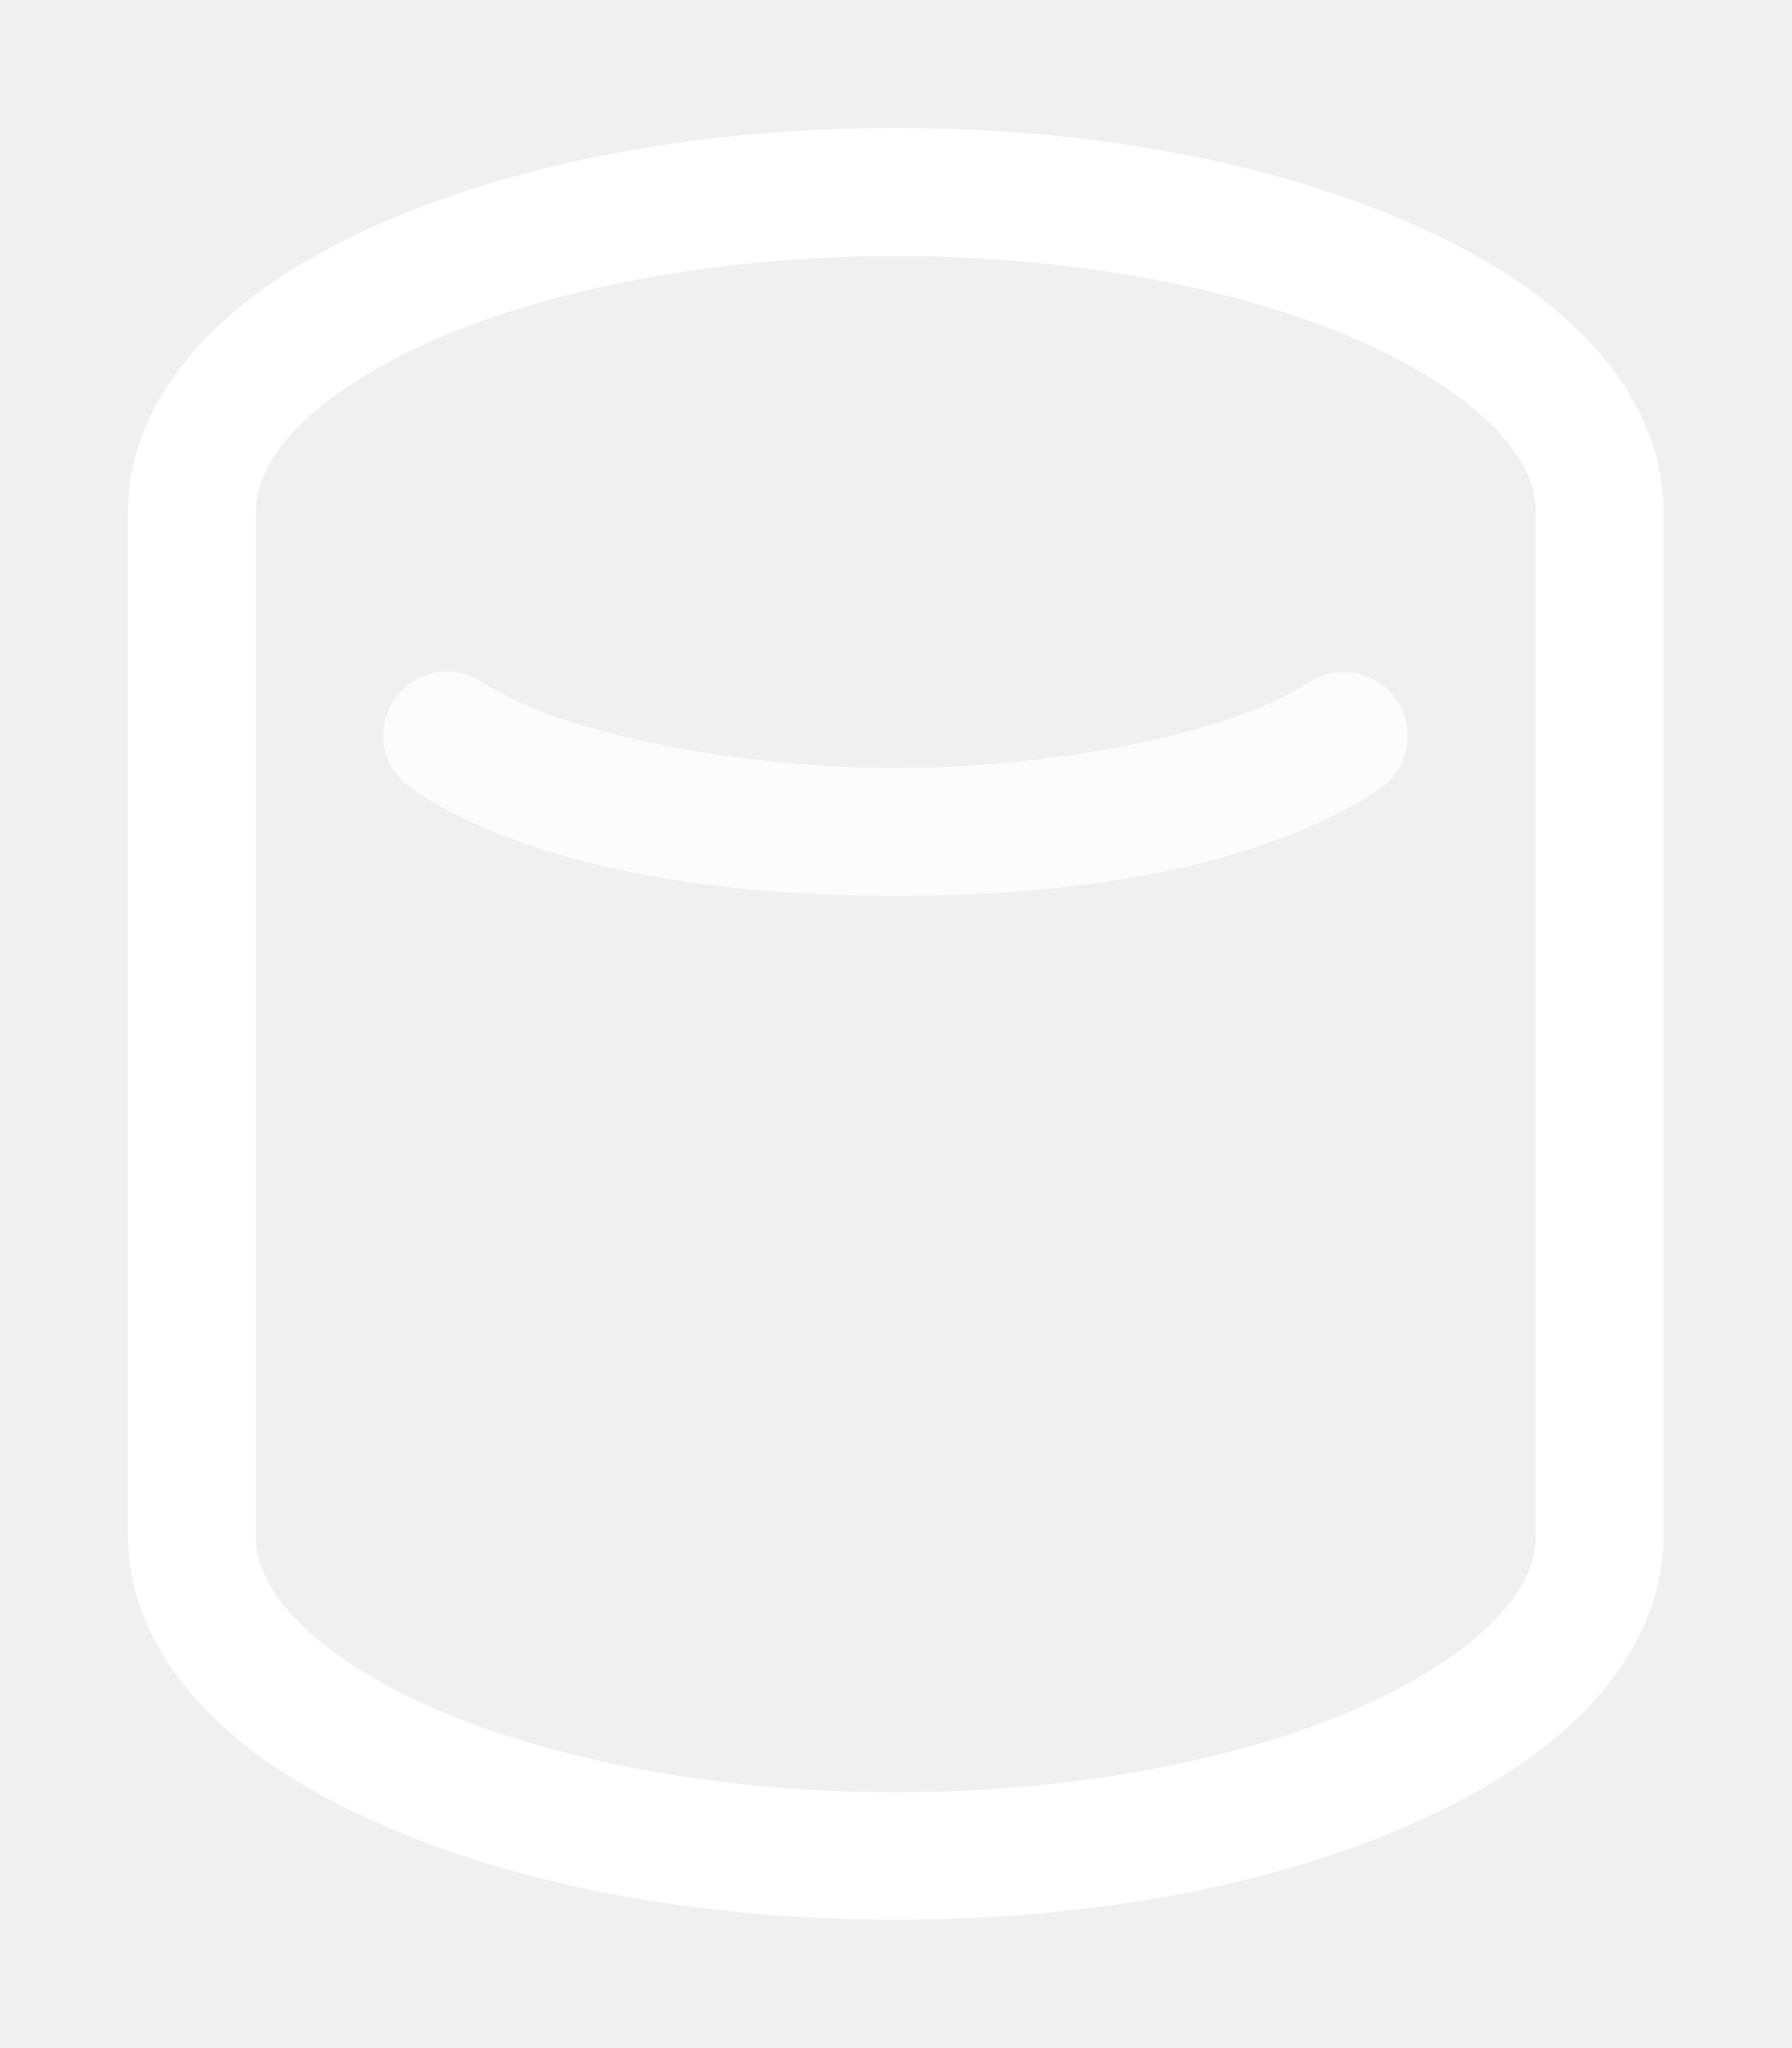
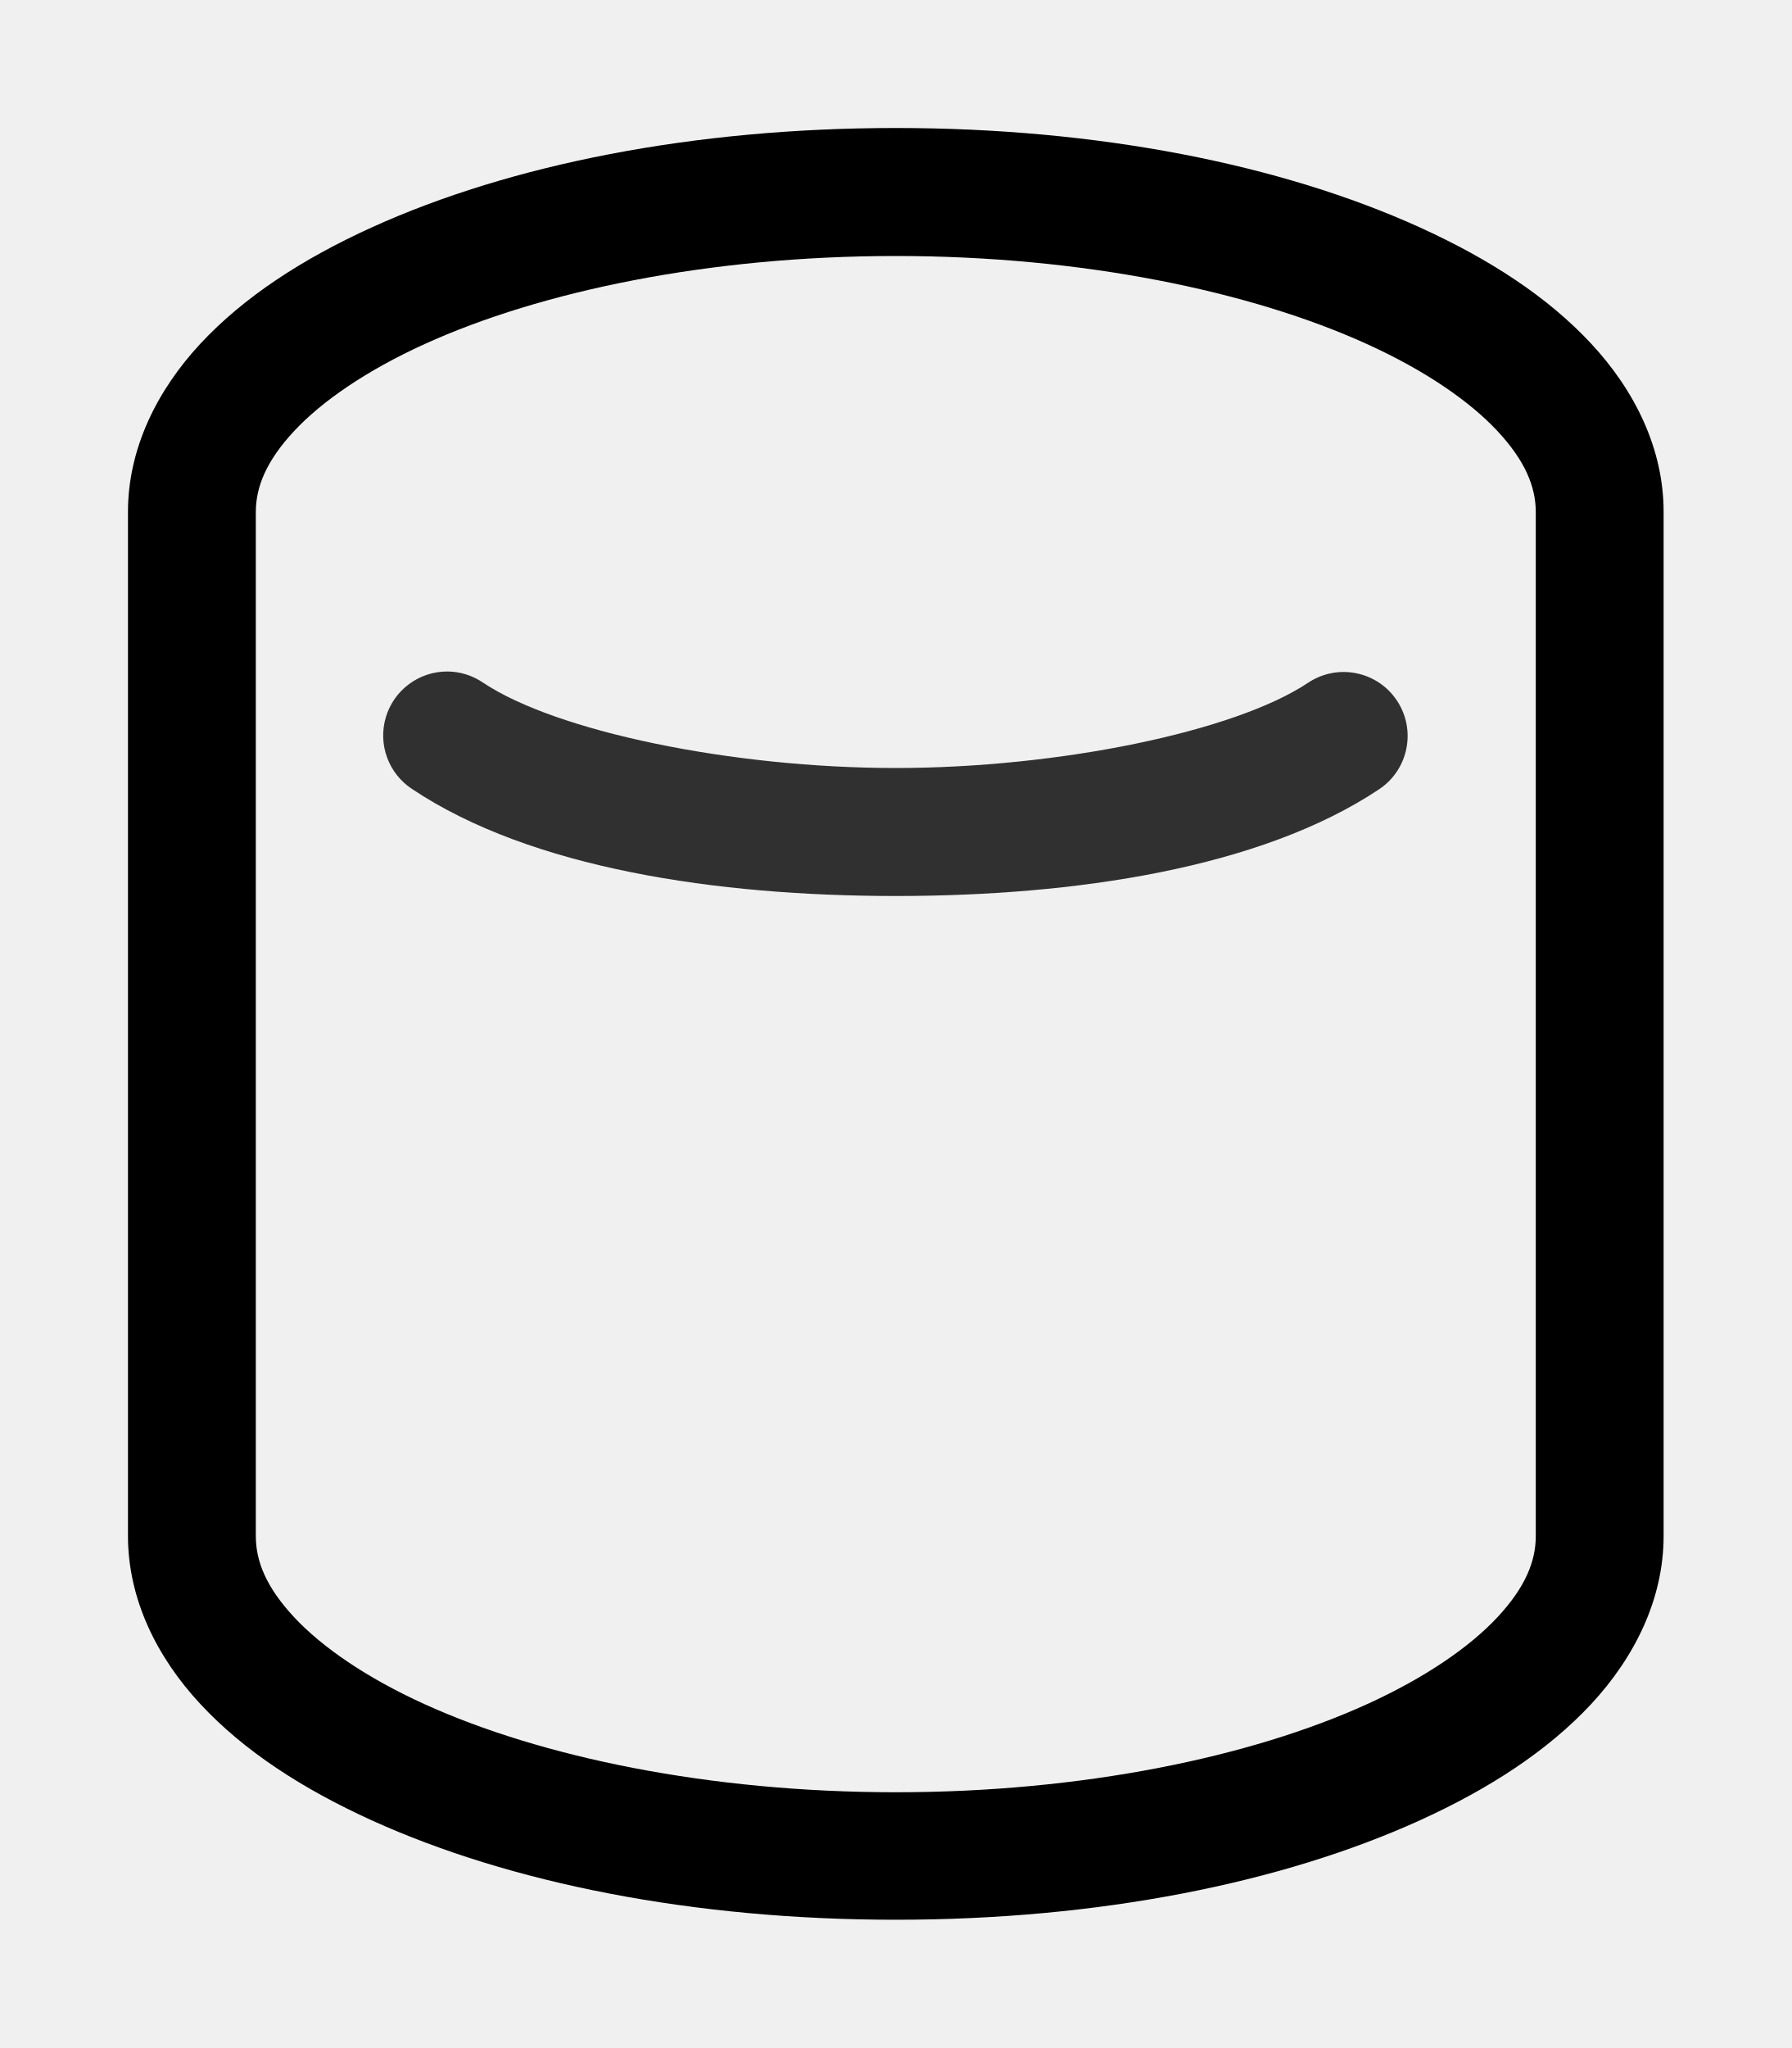
<svg xmlns="http://www.w3.org/2000/svg" height="1em" viewBox="0 0 1400 1600" width="0.875em">
-   <g fill="#fff">
+   <g fill="currentColor">
    <g enable-background="new" transform="matrix(100 0 0 100 -15300 -38800)">
      <path d="m156.496 393.246a.5.5 0 0 0 -.273.92c.927.618 2.377.834 3.777.834 1.397 0 2.85-.216 3.777-.834a.5.5 0 1 0 -.555-.832c-.572.382-1.95.666-3.223.666-1.276 0-2.65-.284-3.223-.666a.5.5 0 0 0 -.281-.088z" opacity=".8" />
      <path d="m160 389c-1.58 0-3.013.285-4.096.777-.541.246-.998.543-1.338.908-.34.366-.566.821-.566 1.314v3 5c0 .494.226.949.566 1.314.34.366.797.662 1.338.908 1.083.492 2.515.777 4.096.777s3.013-.285 4.096-.777c.541-.246.998-.543 1.338-.908.34-.366.566-.821.566-1.314v-5-3c0-.494-.226-.949-.566-1.314-.34-.366-.797-.662-1.338-.908-1.083-.492-2.515-.777-4.096-.777zm0 1c1.457 0 2.774.275 3.682.688.454.206.803.447 1.02.68s.299.436.299.633v3 5c0 .197-.082.4-.299.633s-.565.473-1.02.68c-.908.413-2.224.688-3.682.688s-2.774-.275-3.682-.688c-.454-.206-.803-.447-1.02-.68s-.299-.436-.299-.633v-5-3c0-.197.082-.4.299-.633s.565-.473 1.02-.68c.908-.413 2.224-.688 3.682-.688z" />
    </g>
  </g>
</svg>
